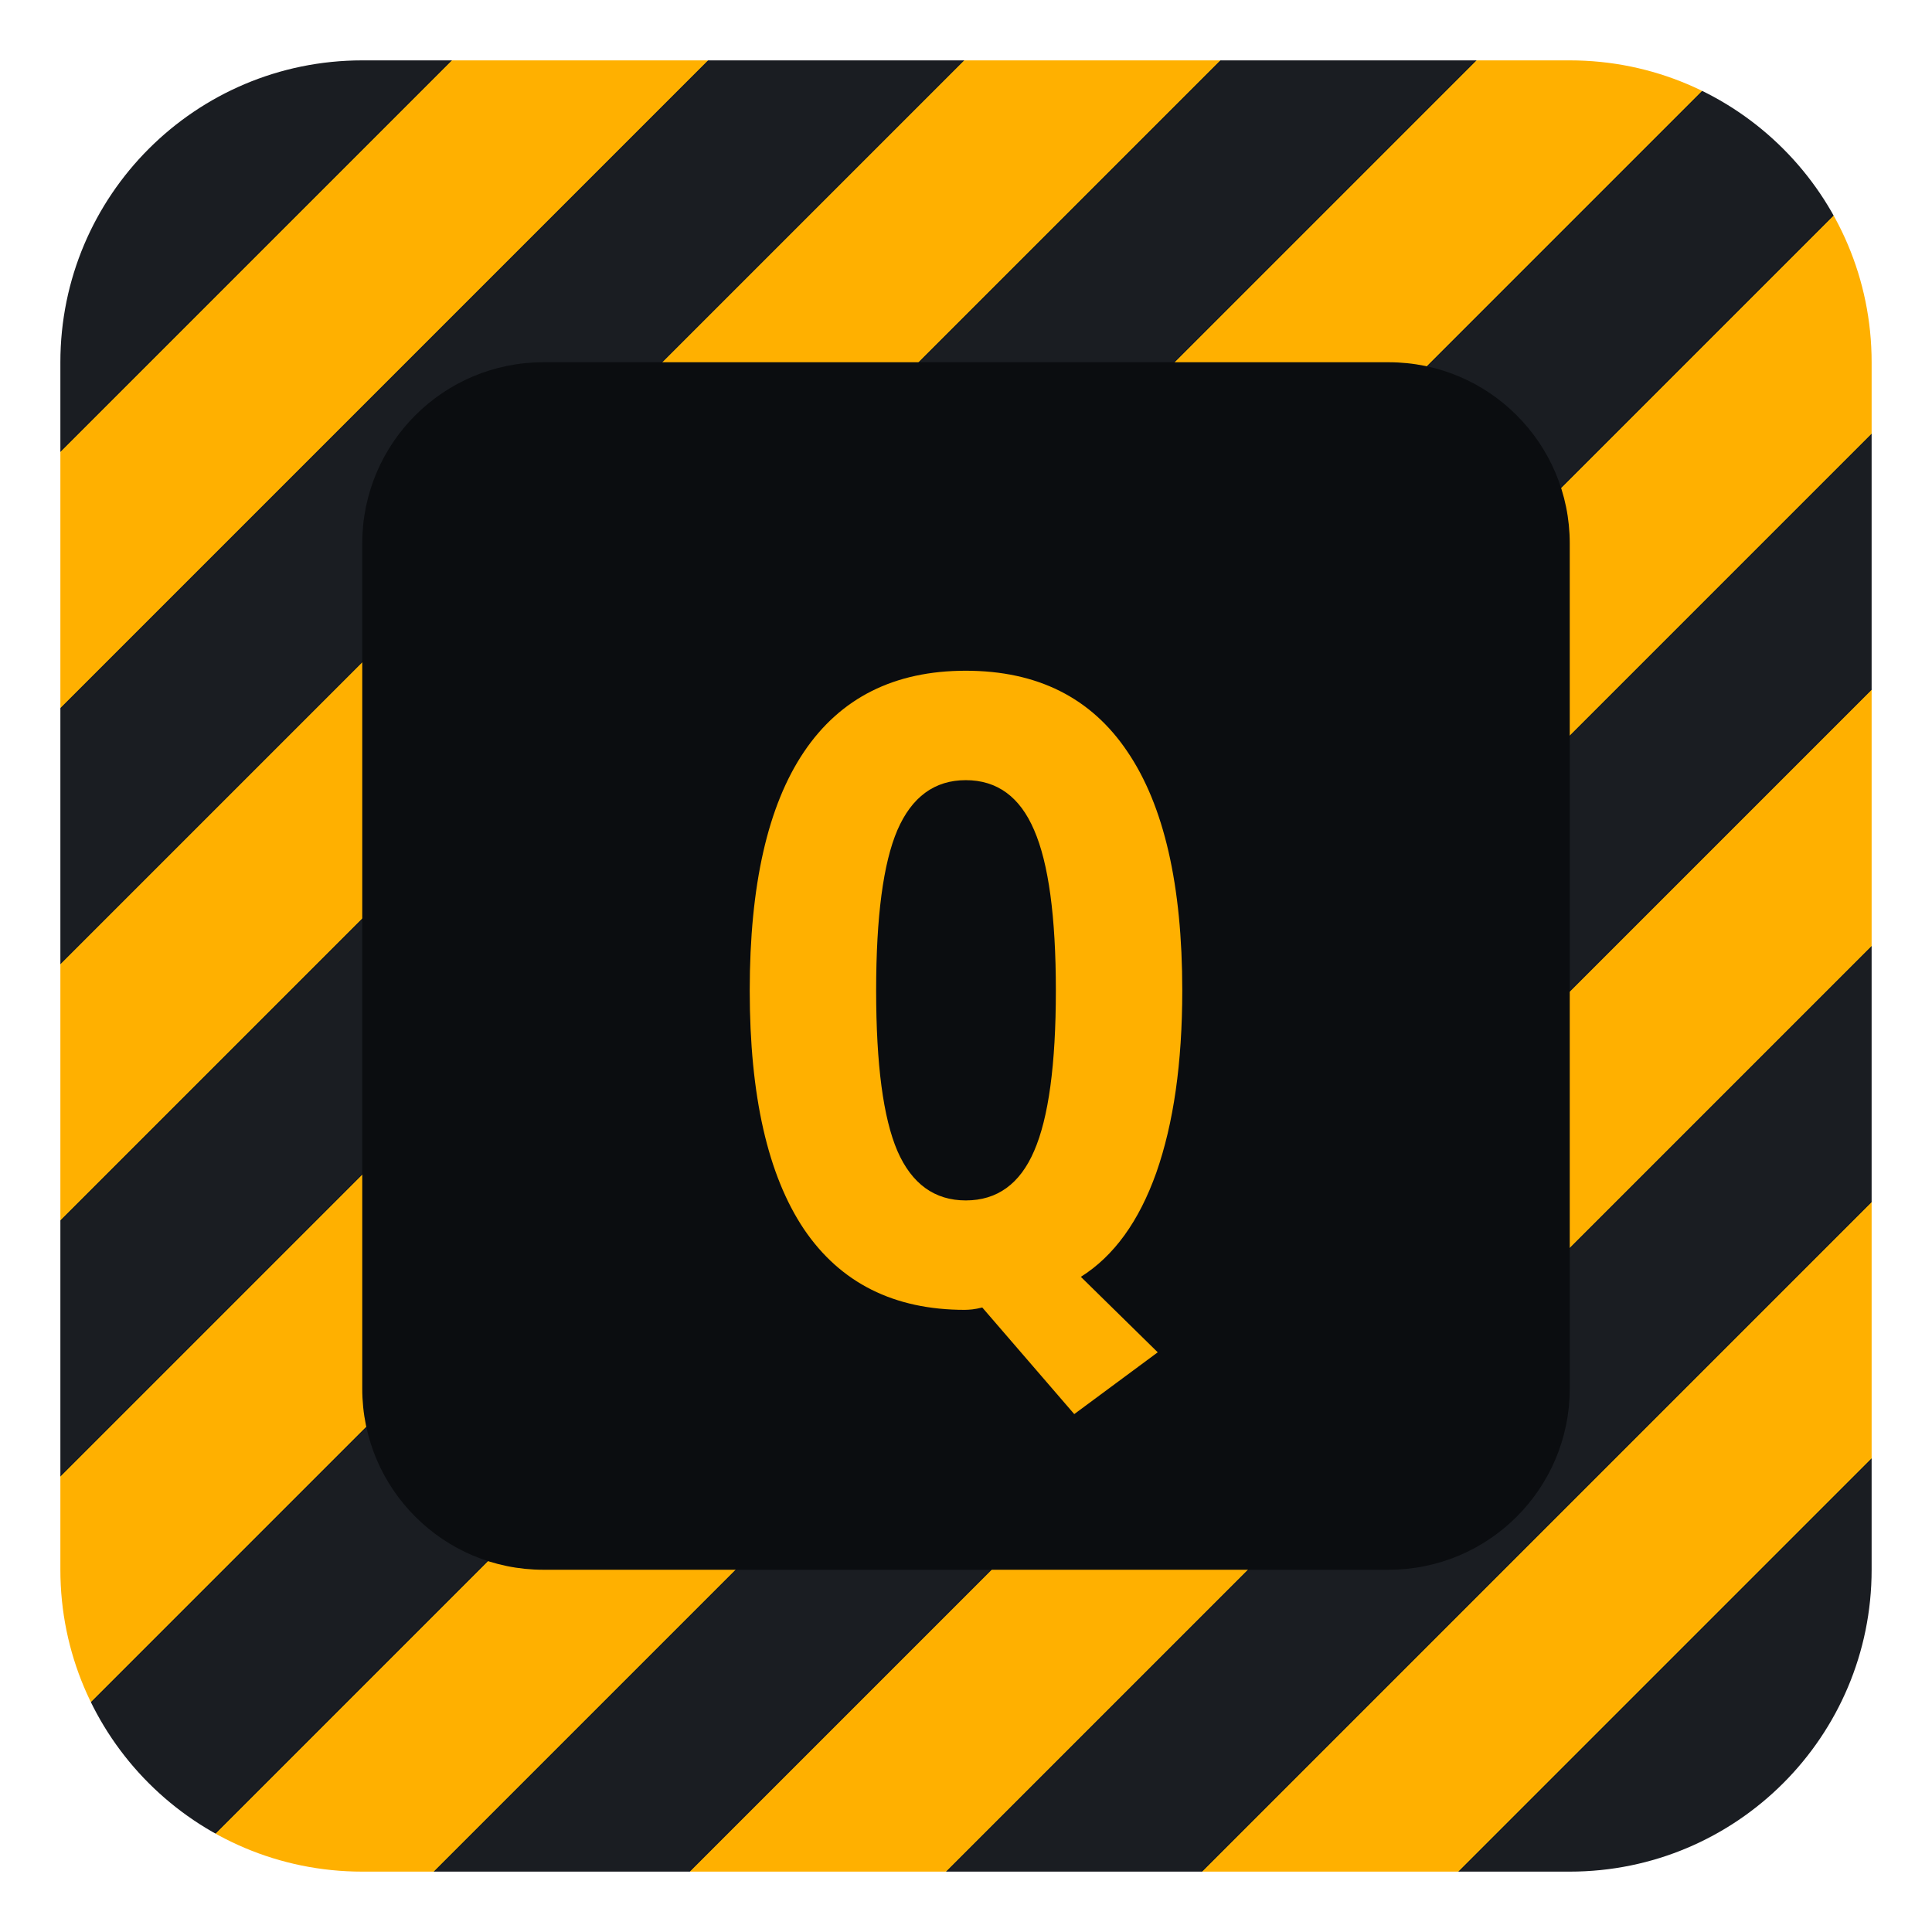
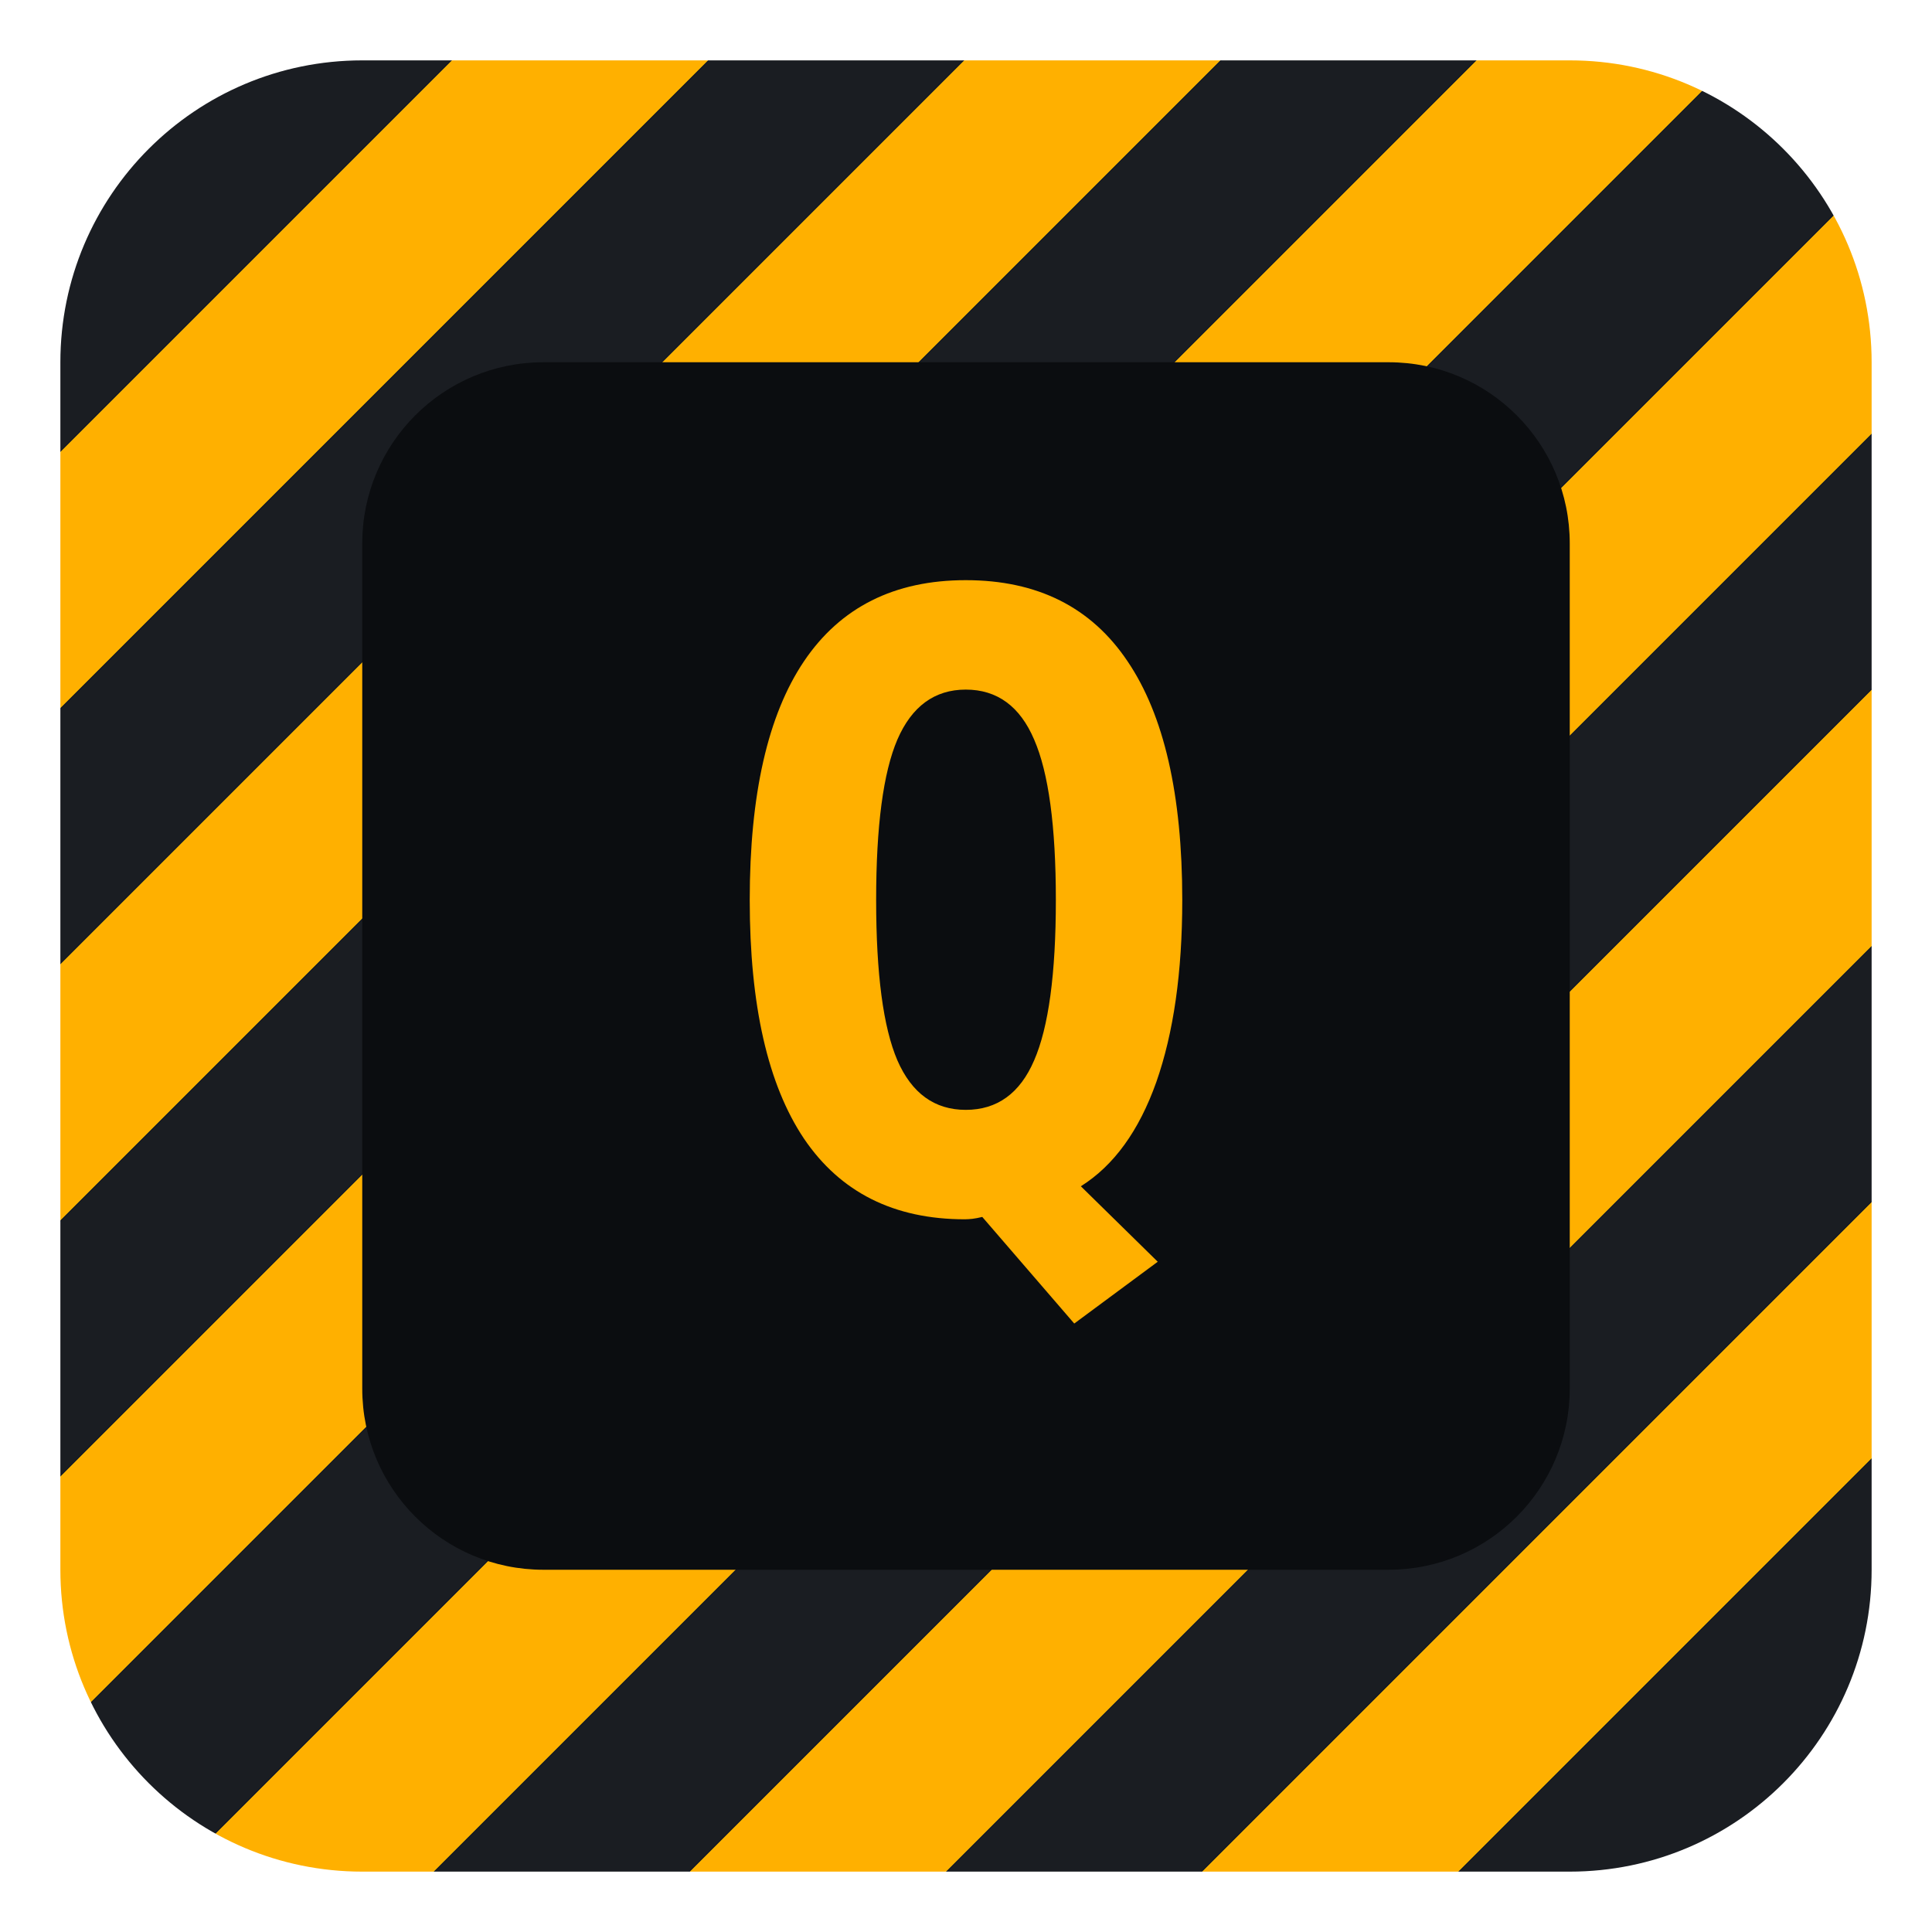
<svg xmlns="http://www.w3.org/2000/svg" viewBox="0 0 64 64">
  <defs>
    <pattern id="h" width="12" height="12" patternUnits="userSpaceOnUse" patternTransform="rotate(45)">
      <rect width="6" height="12" fill="#ffb000" />
      <rect x="6" width="6" height="12" fill="#1a1d22" />
    </pattern>
  </defs>
  <rect x="2" y="2" width="60" height="60" rx="10" fill="url(#h)" />
  <rect x="12" y="12" width="40" height="40" rx="6" fill="#0b0d10" />
-   <text x="32" y="43" text-anchor="middle" font-family="ui-monospace, Menlo, Consolas, monospace" font-size="28" font-weight="800" fill="#ffb000">Q</text>
+   <text x="32" y="40" text-anchor="middle" font-family="ui-monospace, Menlo, Consolas, monospace" font-size="28" font-weight="800" fill="#ffb000">Q</text>
</svg>
